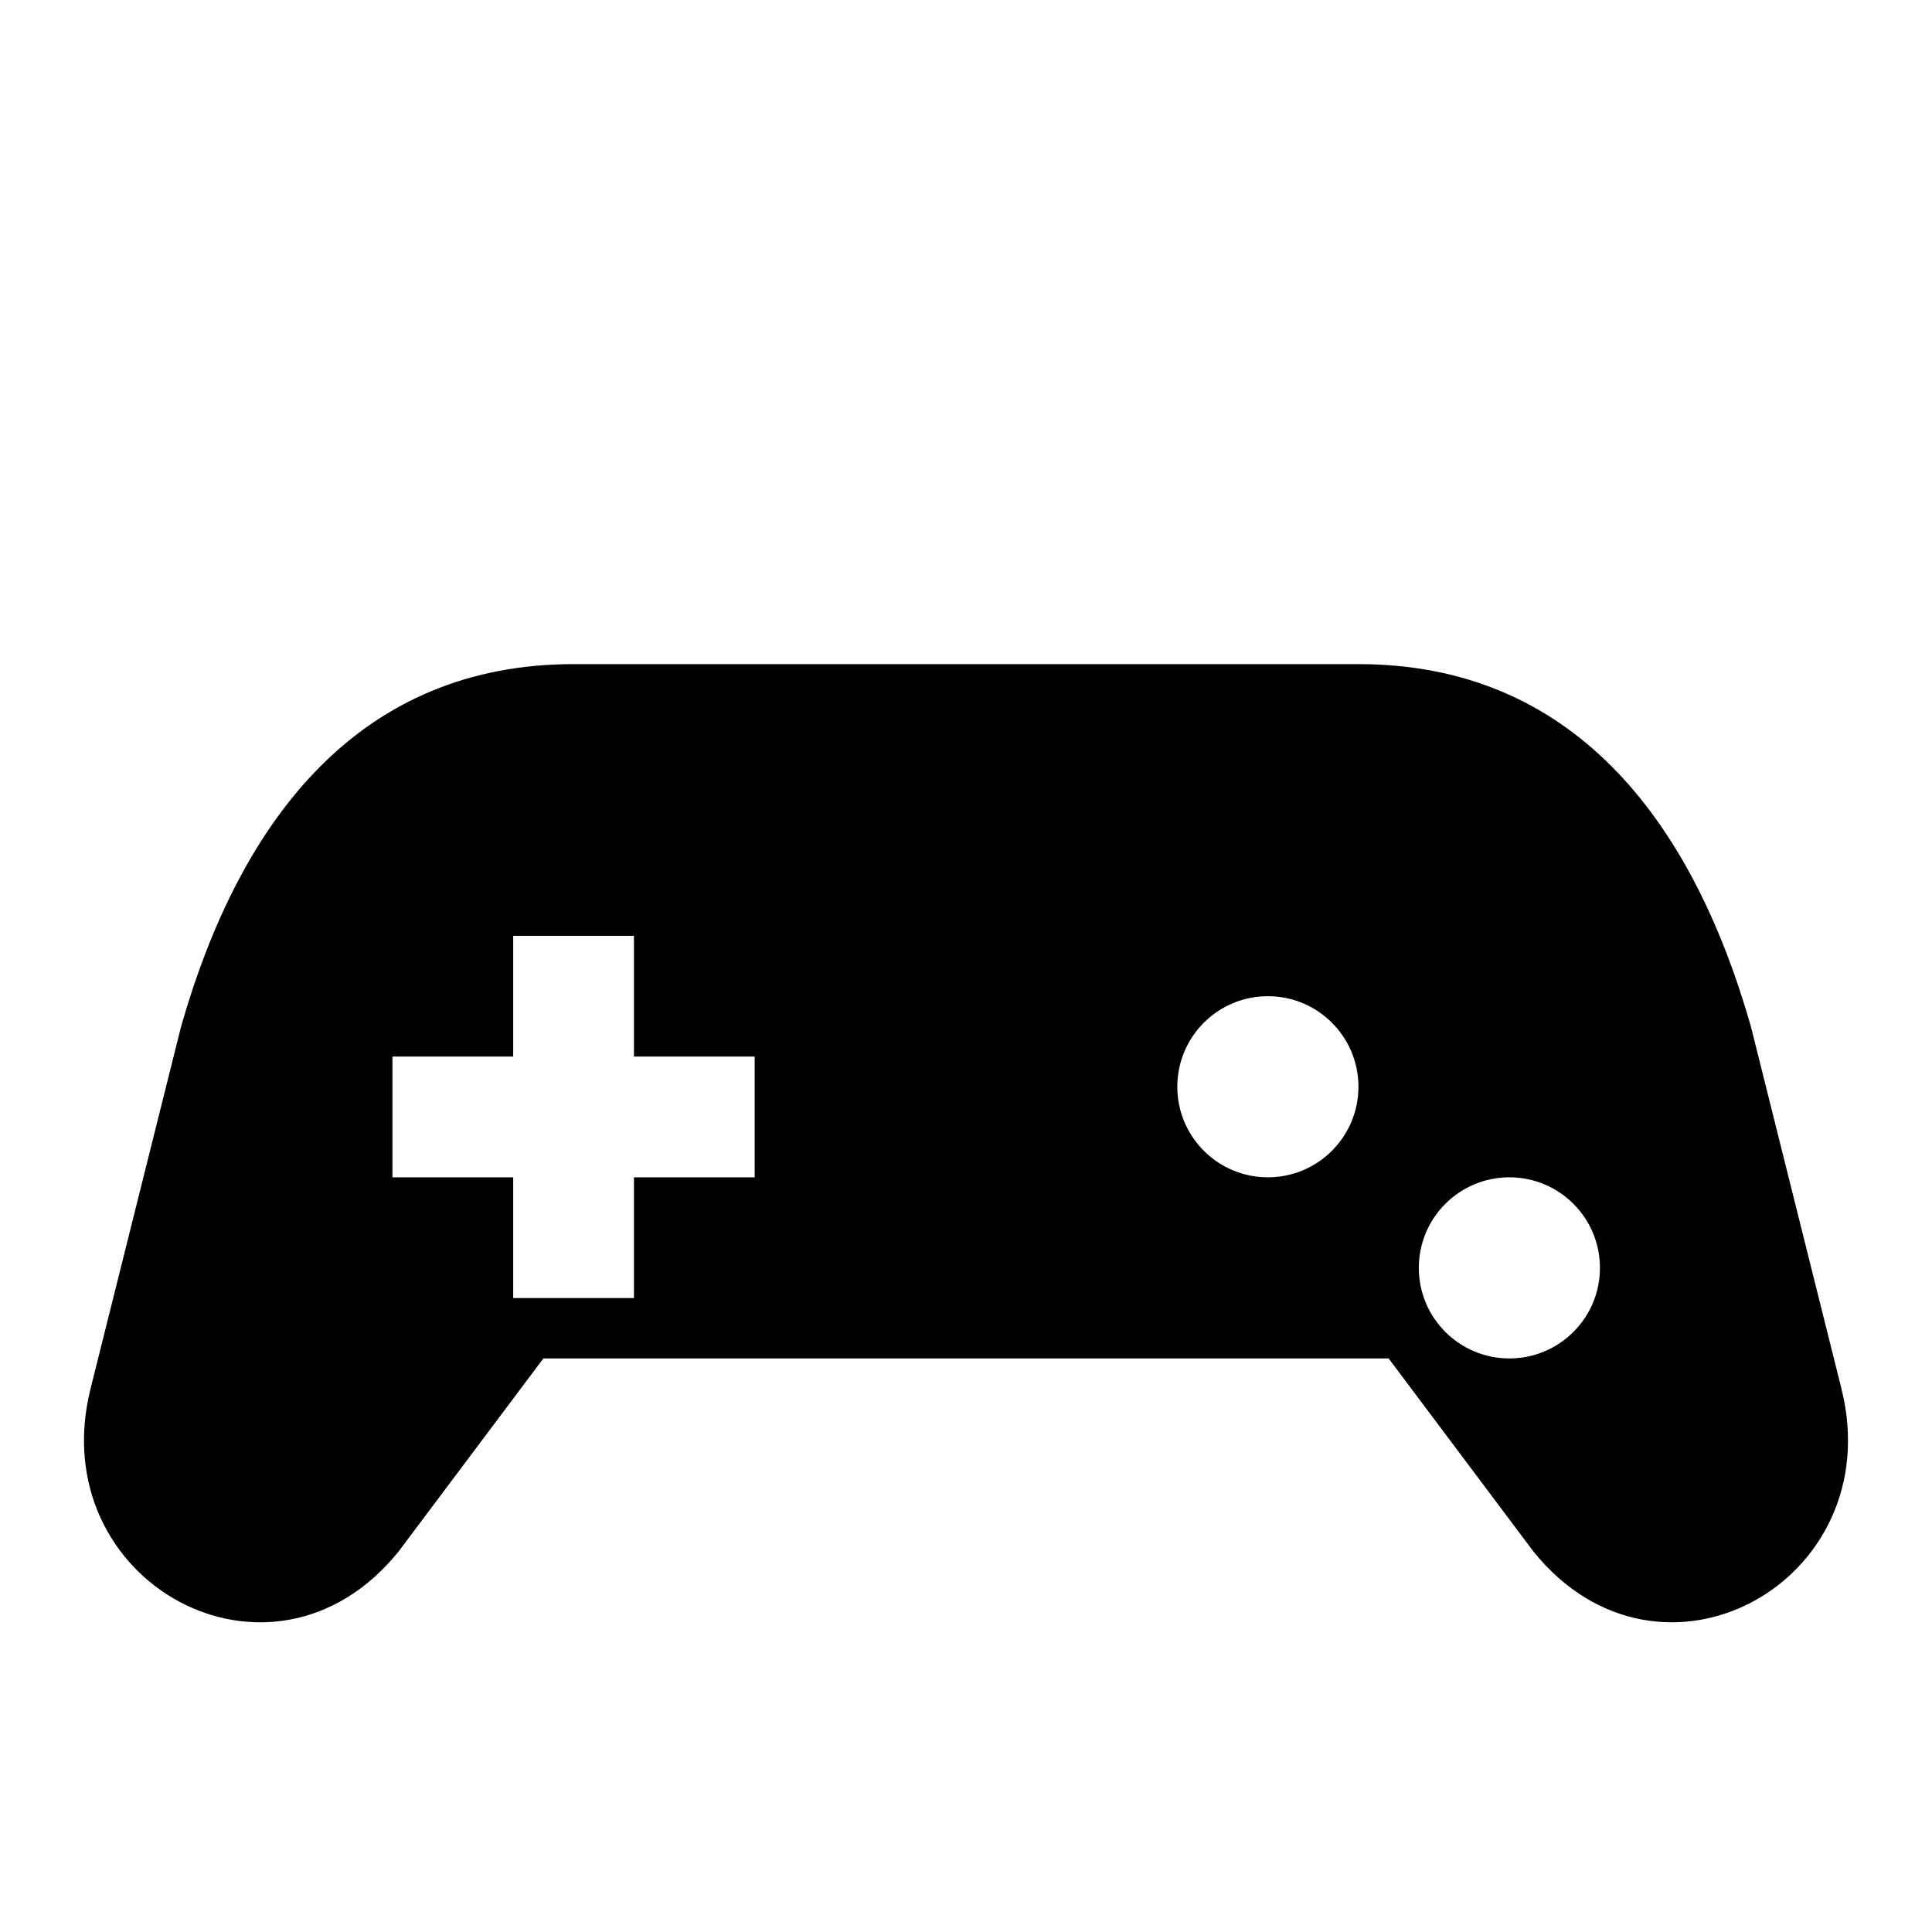
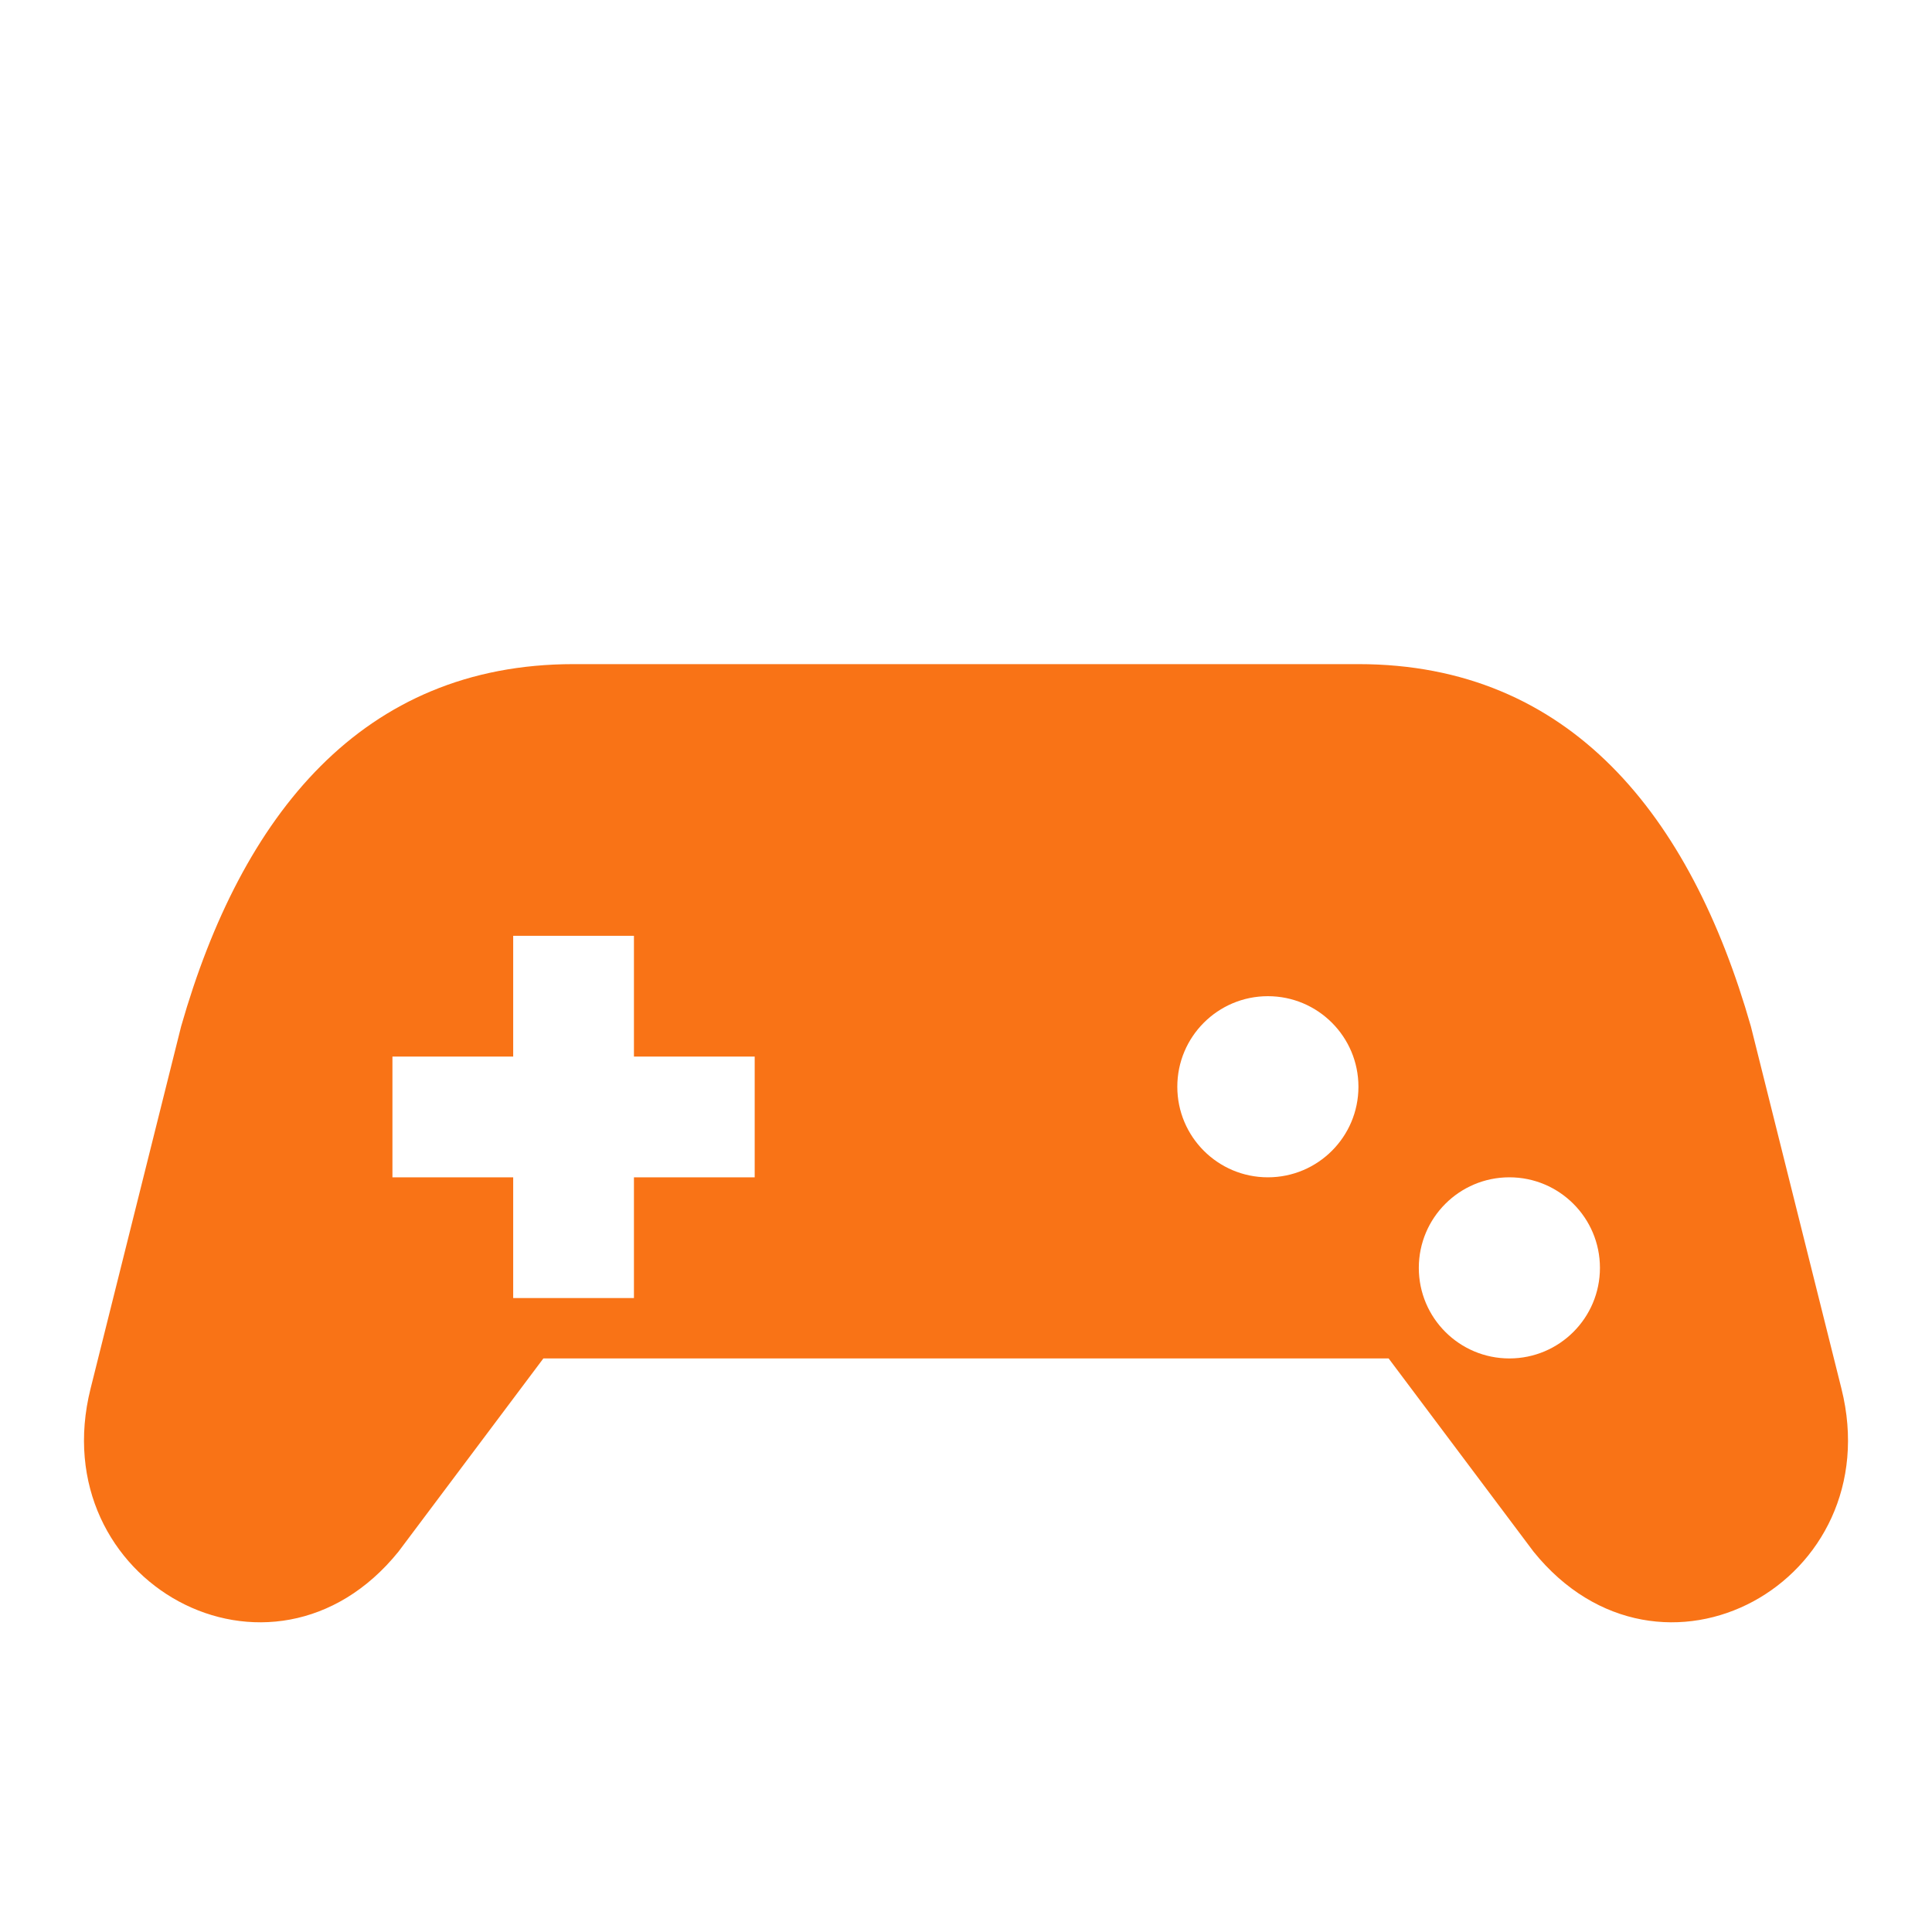
- <svg xmlns="http://www.w3.org/2000/svg" viewBox="0 0 64 64" fill="currentColor" role="img" aria-label="Manette">
+ <svg xmlns="http://www.w3.org/2000/svg" viewBox="0 0 64 64" fill="#f97316" role="img" aria-label="Manette">
  <path fill-rule="evenodd" clip-rule="evenodd" d="M19 22h26c7 0 11 5 13 12l3 12c1.6 6.4-6 10.6-10.2 5.4L46 45H18l-4.8 6.4C9 56.6 1.4 52.4 3 46l3-12c2-7 6-12 13-12Zm2 9h-4v4h-4v4h4v4h4v-4h4v-4h-4v-4Zm21 2a3 3 0 1 0 0 6 3 3 0 0 0 0-6Zm8 6a3 3 0 1 0 0 6 3 3 0 0 0 0-6Z" />
</svg>
